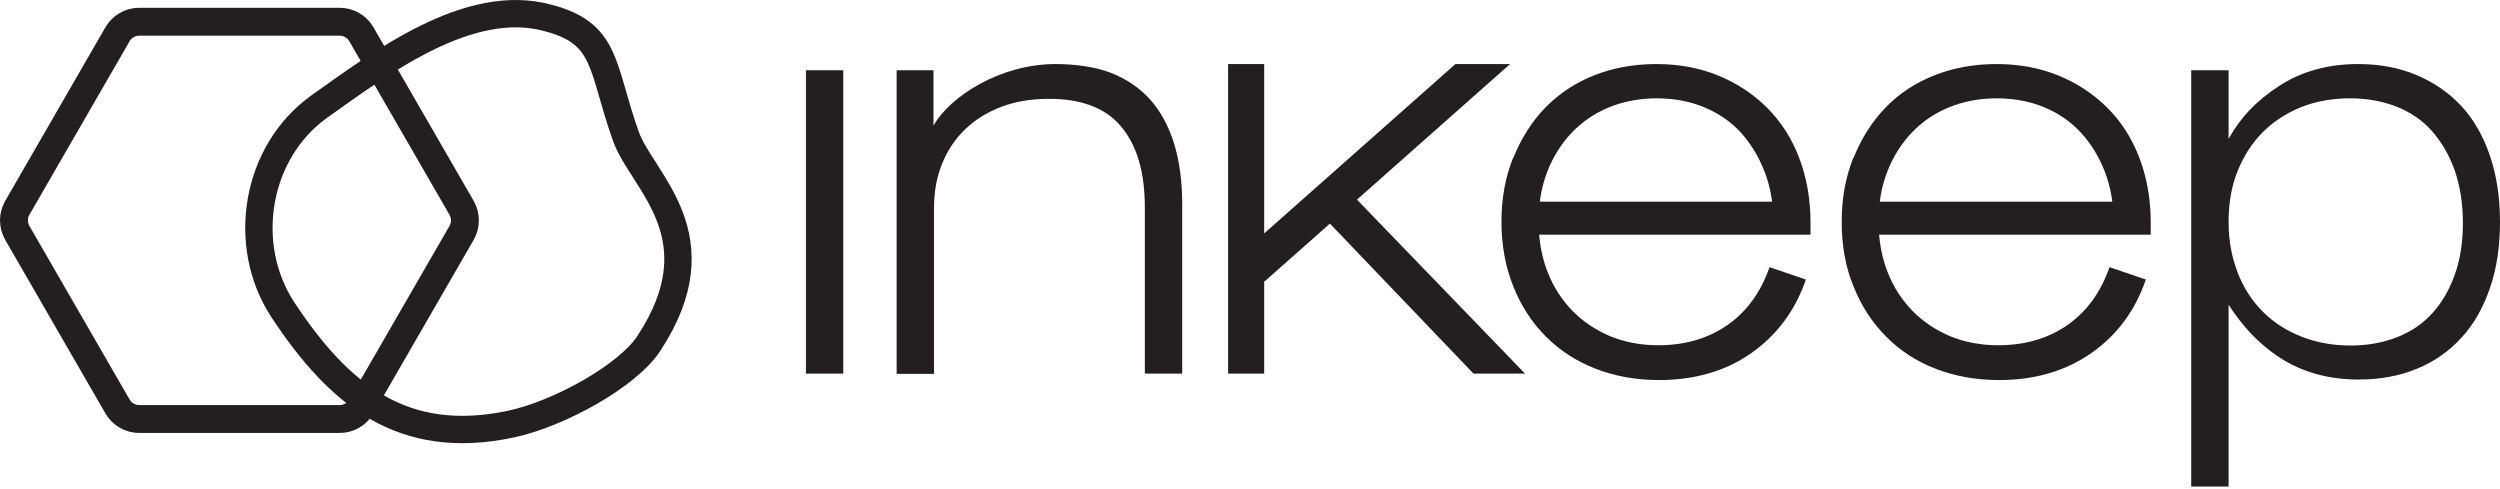
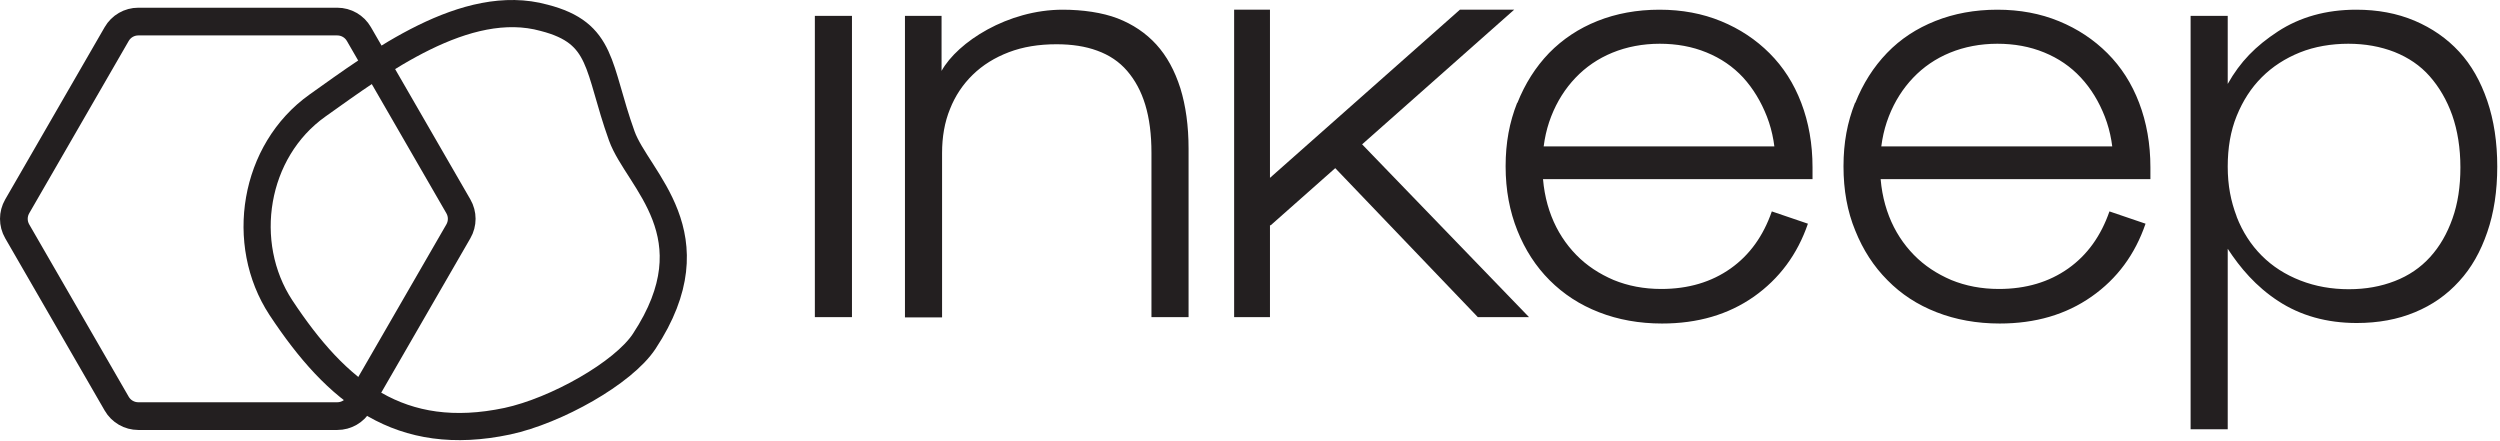
- <svg xmlns="http://www.w3.org/2000/svg" width="896" height="175" fill="none" viewBox="0 0 896 175">
-   <path stroke="#231f20" stroke-width="10" d="M49.91 7.784a9 9 0 0 0-7.796 4.5L6.207 74.478a9 9 0 0 0 0 9.002l35.907 62.192a9 9 0 0 0 7.796 4.501h71.813a9 9 0 0 0 7.796-4.501l35.907-62.192a9 9 0 0 0 0-9.002l-35.907-62.192a9 9 0 0 0-7.796-4.501z" />
-   <path stroke="#231f20" stroke-width="9.8" d="M196.387 6.433c21.525 5.539 19.072 17.754 27.998 42.6 5.727 15.94 33.415 35.706 8.113 74.128-7.551 11.467-31.832 25.071-49.4 28.844-38.706 8.186-61.512-10.39-81.744-41.016-15.18-23.166-9.816-56.518 13.207-72.894C136.379 22.617 168.092-1.4 196.387 6.433Z" />
-   <path fill="#231f20" d="M288.839 25.173h13.394V133.9h-13.394zM321.17 25.173h13.395v19.86c5.82-10.438 23.925-22.077 43.694-22.077 7.205 0 14.318 1.016 19.861 3.14 5.45 2.125 10.161 5.266 13.949 9.423 3.787 4.157 6.651 9.422 8.683 15.796 1.94 6.282 2.956 13.58 2.956 21.801V133.9h-13.394V74.594c0-6.651-.739-12.378-2.217-17.274s-3.695-8.96-6.559-12.286-6.467-5.728-10.808-7.298c-4.25-1.57-9.145-2.31-14.688-2.31-6.374 0-12.101.924-17.182 2.864s-9.422 4.619-13.025 8.13a35 35 0 0 0-8.222 12.378c-1.94 4.71-2.863 10.069-2.863 15.888v59.306h-13.395V25.172zM542.377 56.58c2.771-6.928 6.558-12.932 11.454-18.013 4.896-4.988 10.716-8.868 17.459-11.547s14.226-4.064 22.355-4.064c8.13 0 15.52 1.385 22.263 4.157 6.744 2.77 12.563 6.65 17.459 11.547 4.989 4.988 8.776 10.9 11.455 17.92s4.065 14.78 4.065 23.28v4.249h-99.213V72.285h88.774l-2.864 7.482c0-6.65-1.016-12.748-3.14-18.198q-3.188-8.175-8.591-14.134c-3.696-3.972-8.037-6.928-13.21-9.053-5.173-2.124-10.808-3.14-16.905-3.14s-11.917 1.108-17.09 3.233-9.607 5.173-13.302 9.053-6.651 8.498-8.776 13.949c-2.124 5.45-3.141 11.362-3.141 17.92 0 6.56 1.109 12.656 3.234 18.106s5.173 10.069 8.96 13.949 8.314 6.836 13.487 9.053c5.173 2.125 10.9 3.233 17.182 3.233 9.792 0 18.106-2.494 25.034-7.39s11.824-11.824 14.873-20.6l13.025 4.434c-3.788 11.086-10.346 19.861-19.492 26.328-9.237 6.466-20.23 9.699-33.163 9.699-8.221 0-15.889-1.385-22.724-4.064-6.929-2.679-12.841-6.559-17.829-11.547s-8.868-10.993-11.639-17.921c-2.772-6.929-4.25-14.596-4.25-23.187s1.386-15.889 4.157-22.91zM664.315 56.58c2.771-6.928 6.559-12.932 11.454-18.013 4.896-5.08 10.716-8.868 17.46-11.547 6.743-2.679 14.226-4.064 22.355-4.064s15.519 1.385 22.262 4.157c6.744 2.77 12.564 6.65 17.46 11.547 4.988 4.988 8.775 10.9 11.454 17.92s4.065 14.78 4.065 23.28v4.249h-99.212V72.285h88.773l-2.863 7.482c0-6.65-1.017-12.748-3.141-18.198s-4.988-10.161-8.684-14.134c-3.695-3.972-8.036-6.928-13.209-9.053-5.173-2.124-10.808-3.14-16.905-3.14s-11.917 1.108-17.09 3.233-9.607 5.173-13.302 9.053-6.651 8.498-8.776 13.949c-2.125 5.45-3.141 11.362-3.141 17.92 0 6.56 1.109 12.656 3.233 18.106s5.174 10.069 8.961 13.949 8.314 6.836 13.487 9.053c5.173 2.125 10.9 3.233 17.182 3.233 9.792 0 18.106-2.494 25.034-7.39s11.824-11.824 14.873-20.6l13.025 4.434c-3.788 11.086-10.254 19.861-19.492 26.328-9.237 6.466-20.23 9.699-33.163 9.699-8.221 0-15.889-1.385-22.724-4.064-6.929-2.679-12.841-6.559-17.737-11.547-4.988-4.989-8.868-10.993-11.639-17.921-2.864-6.929-4.25-14.596-4.25-23.187s1.386-15.889 4.157-22.91zM785.333 25.173h13.395v24.572c4.526-8.037 10.069-13.672 18.105-18.937 7.945-5.173 17.367-7.852 28.268-7.852 7.759 0 14.687 1.293 21.061 3.972 6.282 2.679 11.64 6.374 16.074 11.177 4.434 4.804 7.76 10.716 10.161 17.737 2.402 7.02 3.603 14.965 3.603 23.74 0 8.776-1.201 16.72-3.603 23.649-2.401 7.02-5.727 12.932-10.161 17.736-4.434 4.896-9.7 8.591-15.981 11.178-6.189 2.586-13.21 3.879-20.97 3.879-10.808 0-20.323-2.678-28.359-7.944-8.037-5.265-13.672-11.917-18.198-18.845v65.126h-13.395zm16.628 72.515c2.124 5.45 5.173 10.162 9.053 14.041 3.879 3.88 8.498 6.836 13.948 8.961s11.27 3.141 17.46 3.141c6.189 0 11.639-1.016 16.627-2.956 4.989-1.94 9.238-4.804 12.748-8.684 3.511-3.88 6.097-8.406 8.037-13.856s2.864-11.547 2.864-18.475-1.016-13.303-2.956-18.845c-1.94-5.45-4.711-10.162-8.129-14.041-3.418-3.88-7.668-6.744-12.748-8.776-4.989-1.94-10.531-2.956-16.628-2.956s-12.194 1.016-17.459 3.14c-5.266 2.125-9.885 5.081-13.764 8.961-3.88 3.88-6.836 8.499-9.053 13.949s-3.233 11.547-3.233 18.29c0 6.744 1.108 12.471 3.233 18.014z" />
-   <path fill="#231f20" d="M541.211 22.956h-19.584l-68.543 60.691V22.956h-12.933V133.9h12.933v-33.256l.185.185 23.371-20.692 51.454 53.763h18.475L486.34 71.546z" />
+ <svg xmlns="http://www.w3.org/2000/svg" width="902" height="159" fill="none" viewBox="0 0 902 159">
+   <path stroke="#231f20" stroke-width="10" d="M49.898 7.782a9 9 0 0 0-7.795 4.5L6.206 74.458a9 9 0 0 0 0 9l35.897 62.177a9 9 0 0 0 7.795 4.5h71.795a9 9 0 0 0 7.794-4.5l35.898-62.177a9 9 0 0 0 0-9l-35.898-62.176a9 9 0 0 0-7.794-4.5z" />
+   <path stroke="#231f20" stroke-width="9.8" d="M196.339 6.431c21.519 5.538 19.067 17.75 27.991 42.59 5.725 15.936 33.406 35.697 8.11 74.11-7.549 11.464-31.823 25.065-49.387 28.837-38.697 8.183-61.497-10.388-81.724-41.007-15.176-23.16-9.813-56.503 13.204-72.876C136.346 22.612 168.051-1.4 196.339 6.431Z" />
+   <path fill="#231f20" d="M294 5.716h13.391v108.7H294zM326.324 5.716h13.391v19.857C345.533 15.137 363.634 3.5 383.398 3.5c7.204 0 14.315 1.016 19.856 3.14 5.449 2.124 10.159 5.264 13.945 9.42 3.787 4.156 6.65 9.42 8.682 15.793 1.939 6.28 2.955 13.575 2.955 21.795v60.769h-13.391V55.126c0-6.65-.739-12.376-2.217-17.27-1.477-4.895-3.694-8.959-6.557-12.283-2.863-3.325-6.465-5.726-10.805-7.296-4.248-1.57-9.143-2.31-14.684-2.31-6.373 0-12.099.924-17.178 2.864s-9.42 4.617-13.022 8.127a35 35 0 0 0-8.22 12.375c-1.939 4.71-2.863 10.067-2.863 15.885v59.291h-13.391V5.716zM547.475 37.117c2.771-6.927 6.557-12.93 11.452-18.01 4.895-4.986 10.713-8.865 17.455-11.543 6.741-2.679 14.222-4.064 22.349-4.064s15.516 1.385 22.257 4.156 12.56 6.65 17.455 11.544c4.987 4.987 8.774 10.898 11.452 17.917s4.064 14.776 4.064 23.273v4.248h-99.188V52.817h88.752l-2.863 7.48c0-6.649-1.016-12.744-3.14-18.193q-3.186-8.175-8.589-14.13c-3.694-3.971-8.035-6.927-13.207-9.051s-10.805-3.14-16.9-3.14c-6.096 0-11.914 1.108-17.086 3.232s-9.605 5.172-13.299 9.051-6.649 8.497-8.773 13.945c-2.125 5.45-3.14 11.36-3.14 17.917s1.108 12.653 3.232 18.101c2.124 5.45 5.172 10.067 8.958 13.946s8.312 6.834 13.484 9.05c5.172 2.125 10.898 3.233 17.178 3.233 9.789 0 18.101-2.494 25.027-7.388s11.822-11.822 14.869-20.595l13.022 4.433c-3.786 11.082-10.343 19.856-19.486 26.32-9.236 6.465-20.226 9.698-33.155 9.698-8.22 0-15.885-1.386-22.719-4.064-6.927-2.678-12.837-6.557-17.825-11.544s-8.865-10.99-11.636-17.917c-2.771-6.926-4.248-14.592-4.248-23.18 0-8.59 1.385-15.885 4.156-22.904zM669.383 37.117c2.771-6.927 6.557-12.93 11.452-18.01 4.895-5.079 10.713-8.865 17.455-11.543 6.742-2.679 14.222-4.064 22.349-4.064s15.516 1.385 22.257 4.156 12.561 6.65 17.455 11.544c4.987 4.987 8.774 10.898 11.452 17.917s4.064 14.776 4.064 23.273v4.248h-99.188V52.817h88.752l-2.863 7.48c0-6.649-1.016-12.744-3.14-18.193s-4.987-10.16-8.681-14.13c-3.695-3.971-8.035-6.927-13.207-9.051s-10.805-3.14-16.901-3.14c-6.095 0-11.913 1.108-17.085 3.232s-9.605 5.172-13.299 9.051-6.65 8.497-8.774 13.945c-2.124 5.45-3.14 11.36-3.14 17.917s1.109 12.653 3.233 18.101c2.124 5.45 5.172 10.067 8.958 13.946s8.312 6.834 13.484 9.05c5.171 2.125 10.897 3.233 17.177 3.233 9.79 0 18.102-2.494 25.028-7.388 6.927-4.895 11.821-11.822 14.869-20.595l13.022 4.433c-3.787 11.082-10.251 19.856-19.487 26.32-9.235 6.465-20.225 9.698-33.155 9.698-8.219 0-15.884-1.386-22.719-4.064-6.926-2.678-12.837-6.557-17.731-11.544-4.988-4.987-8.866-10.99-11.637-17.917-2.863-6.926-4.248-14.592-4.248-23.18 0-8.59 1.385-15.885 4.156-22.904zM790.371 5.716h13.391v24.566c4.526-8.034 10.067-13.668 18.102-18.932 7.942-5.172 17.362-7.85 28.26-7.85 7.758 0 14.684 1.293 21.057 3.971 6.28 2.678 11.636 6.373 16.069 11.175s7.758 10.713 10.159 17.732 3.602 14.961 3.602 23.735-1.201 16.716-3.602 23.642c-2.401 7.02-5.726 12.93-10.159 17.732-4.433 4.895-9.697 8.589-15.977 11.175-6.188 2.586-13.207 3.879-20.964 3.879-10.806 0-20.318-2.678-28.353-7.943s-13.668-11.913-18.194-18.84v65.11h-13.391zm16.624 72.498c2.124 5.449 5.172 10.159 9.051 14.038 3.878 3.879 8.496 6.834 13.945 8.958s11.267 3.14 17.455 3.14 11.636-1.016 16.623-2.955 9.236-4.803 12.745-8.681c3.51-3.88 6.096-8.405 8.035-13.853 1.939-5.45 2.863-11.545 2.863-18.471s-1.016-13.3-2.955-18.84c-1.94-5.45-4.71-10.16-8.128-14.038-3.417-3.879-7.665-6.742-12.744-8.774-4.987-1.94-10.529-2.955-16.624-2.955s-12.191 1.016-17.455 3.14-9.882 5.08-13.76 8.958c-3.879 3.88-6.835 8.497-9.051 13.946s-3.233 11.544-3.233 18.286 1.109 12.468 3.233 18.009z" />
+   <path fill="#231f20" d="M546.31 3.5h-19.579l-68.526 60.676V3.5h-12.93v110.917h12.93V81.169l.184.185 23.366-20.687 51.441 53.75h18.47l-60.214-62.339z" />
</svg>
